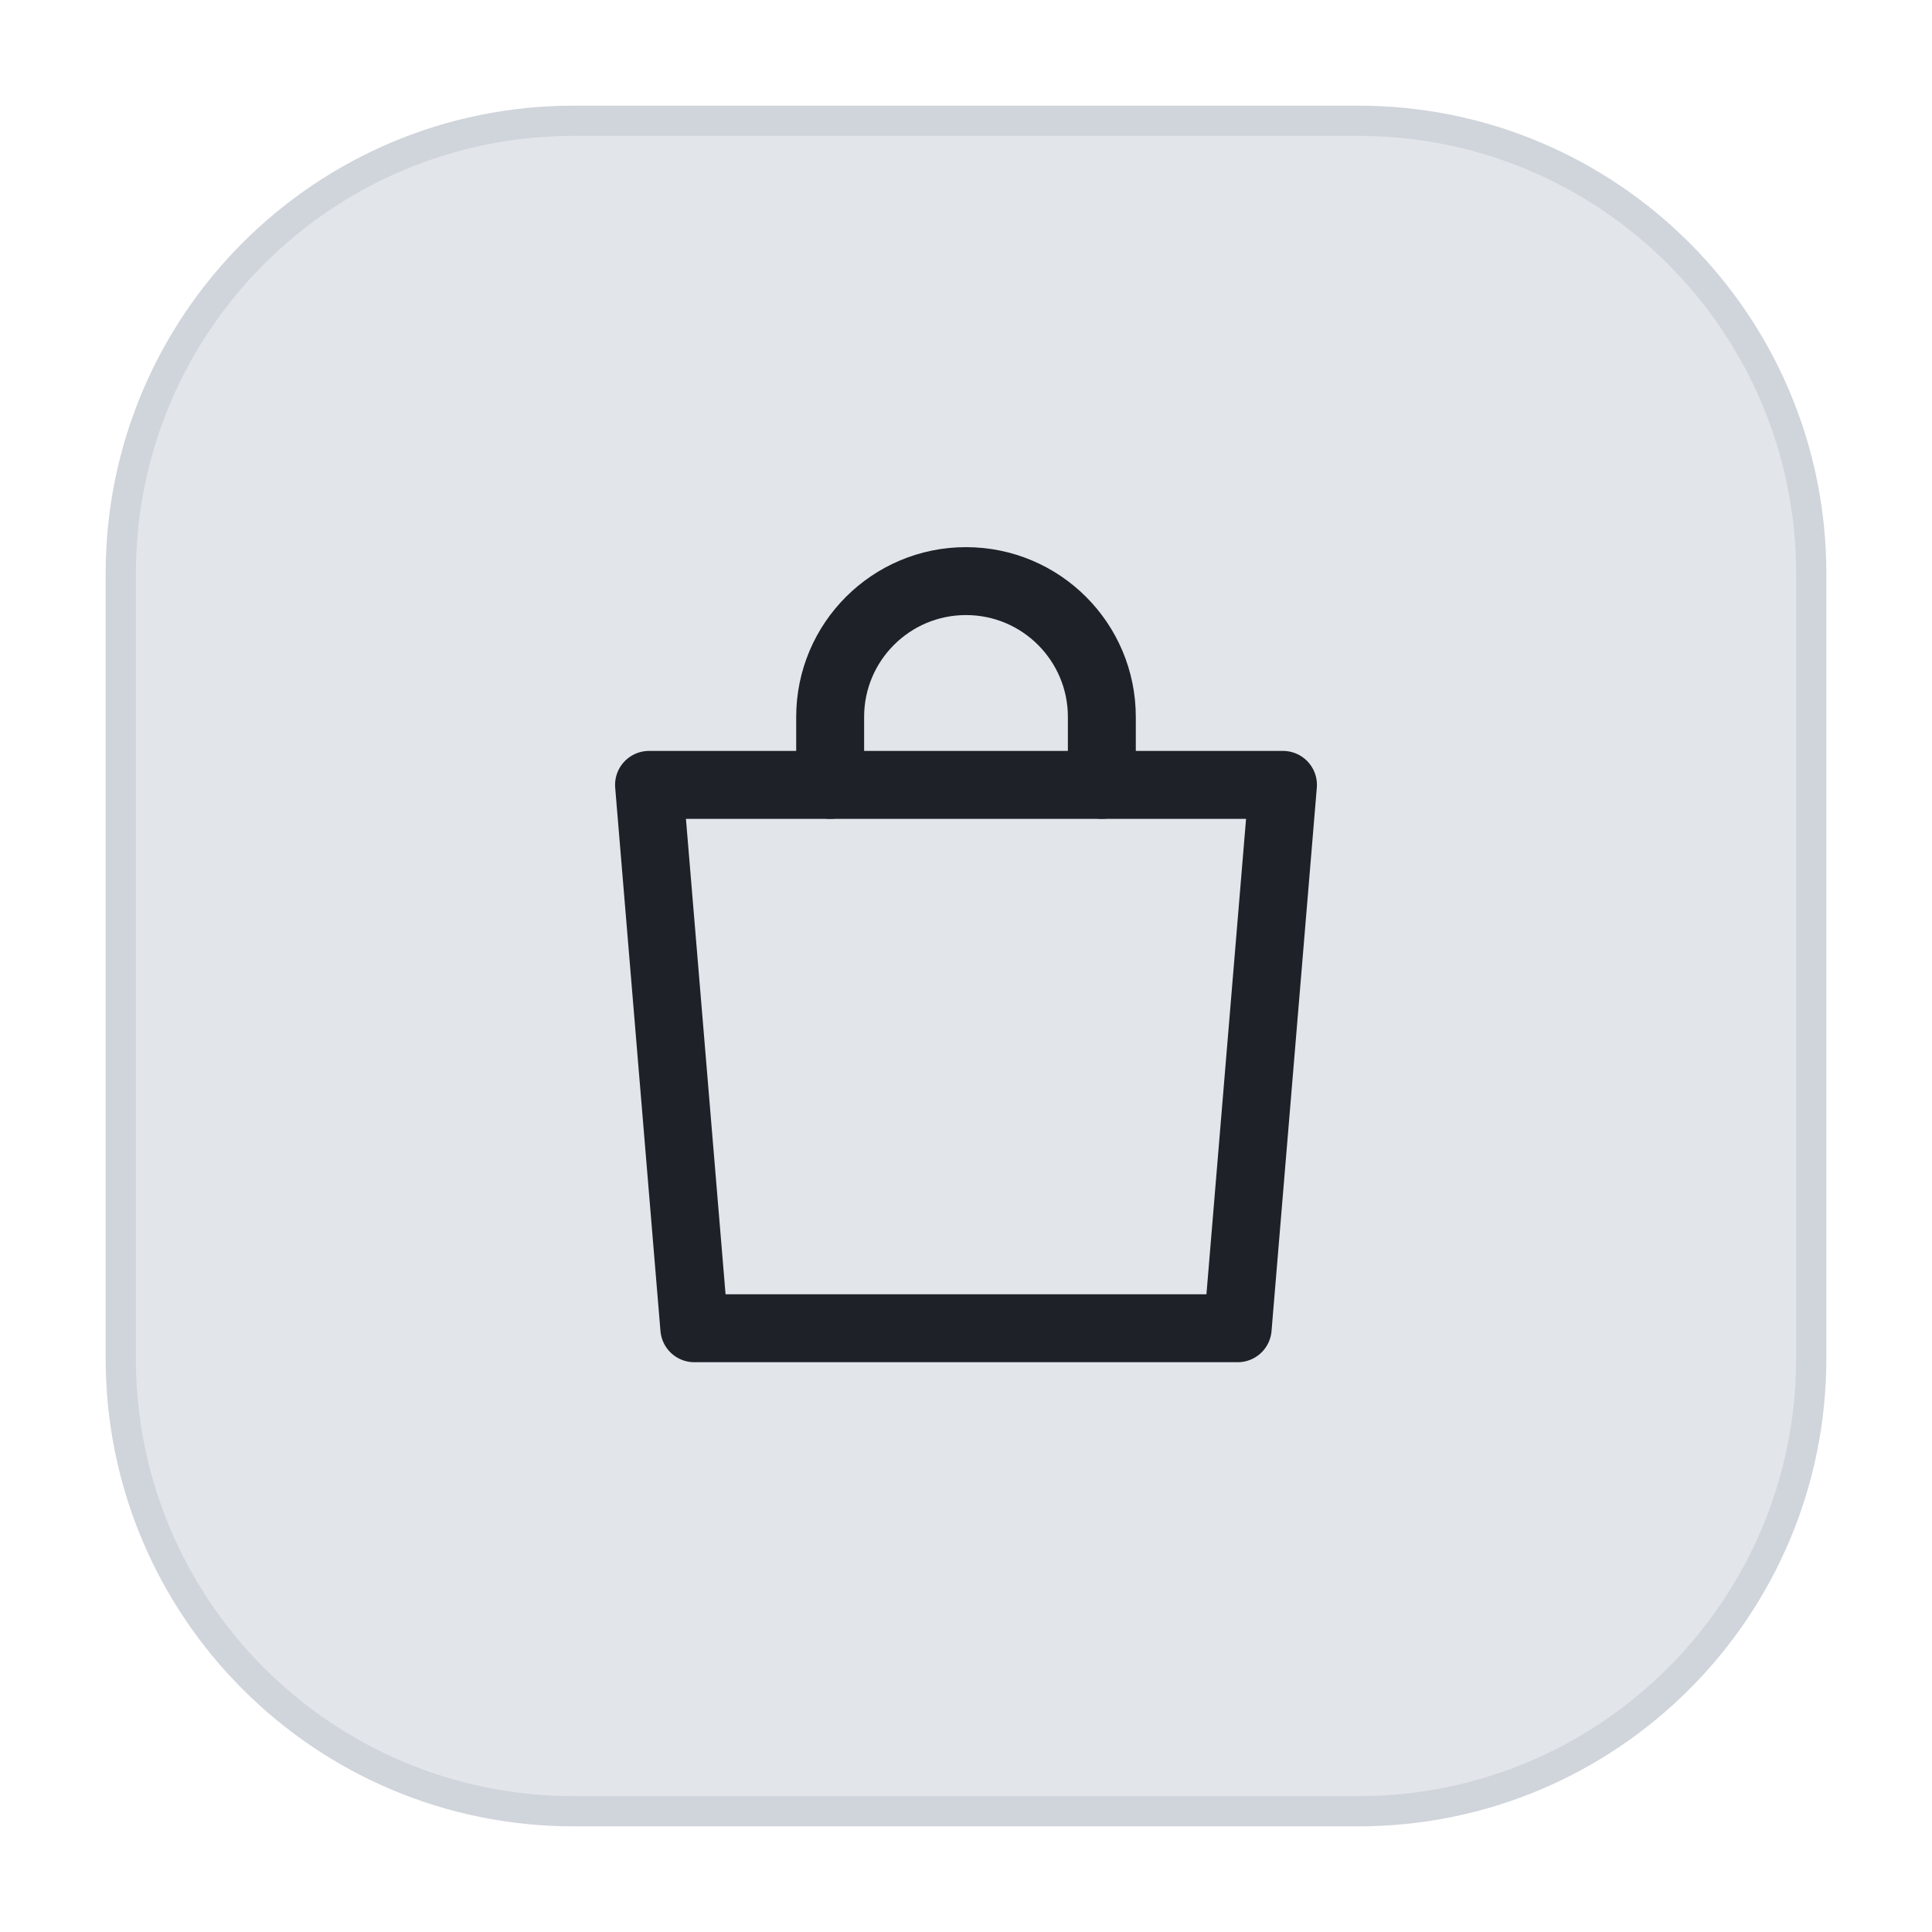
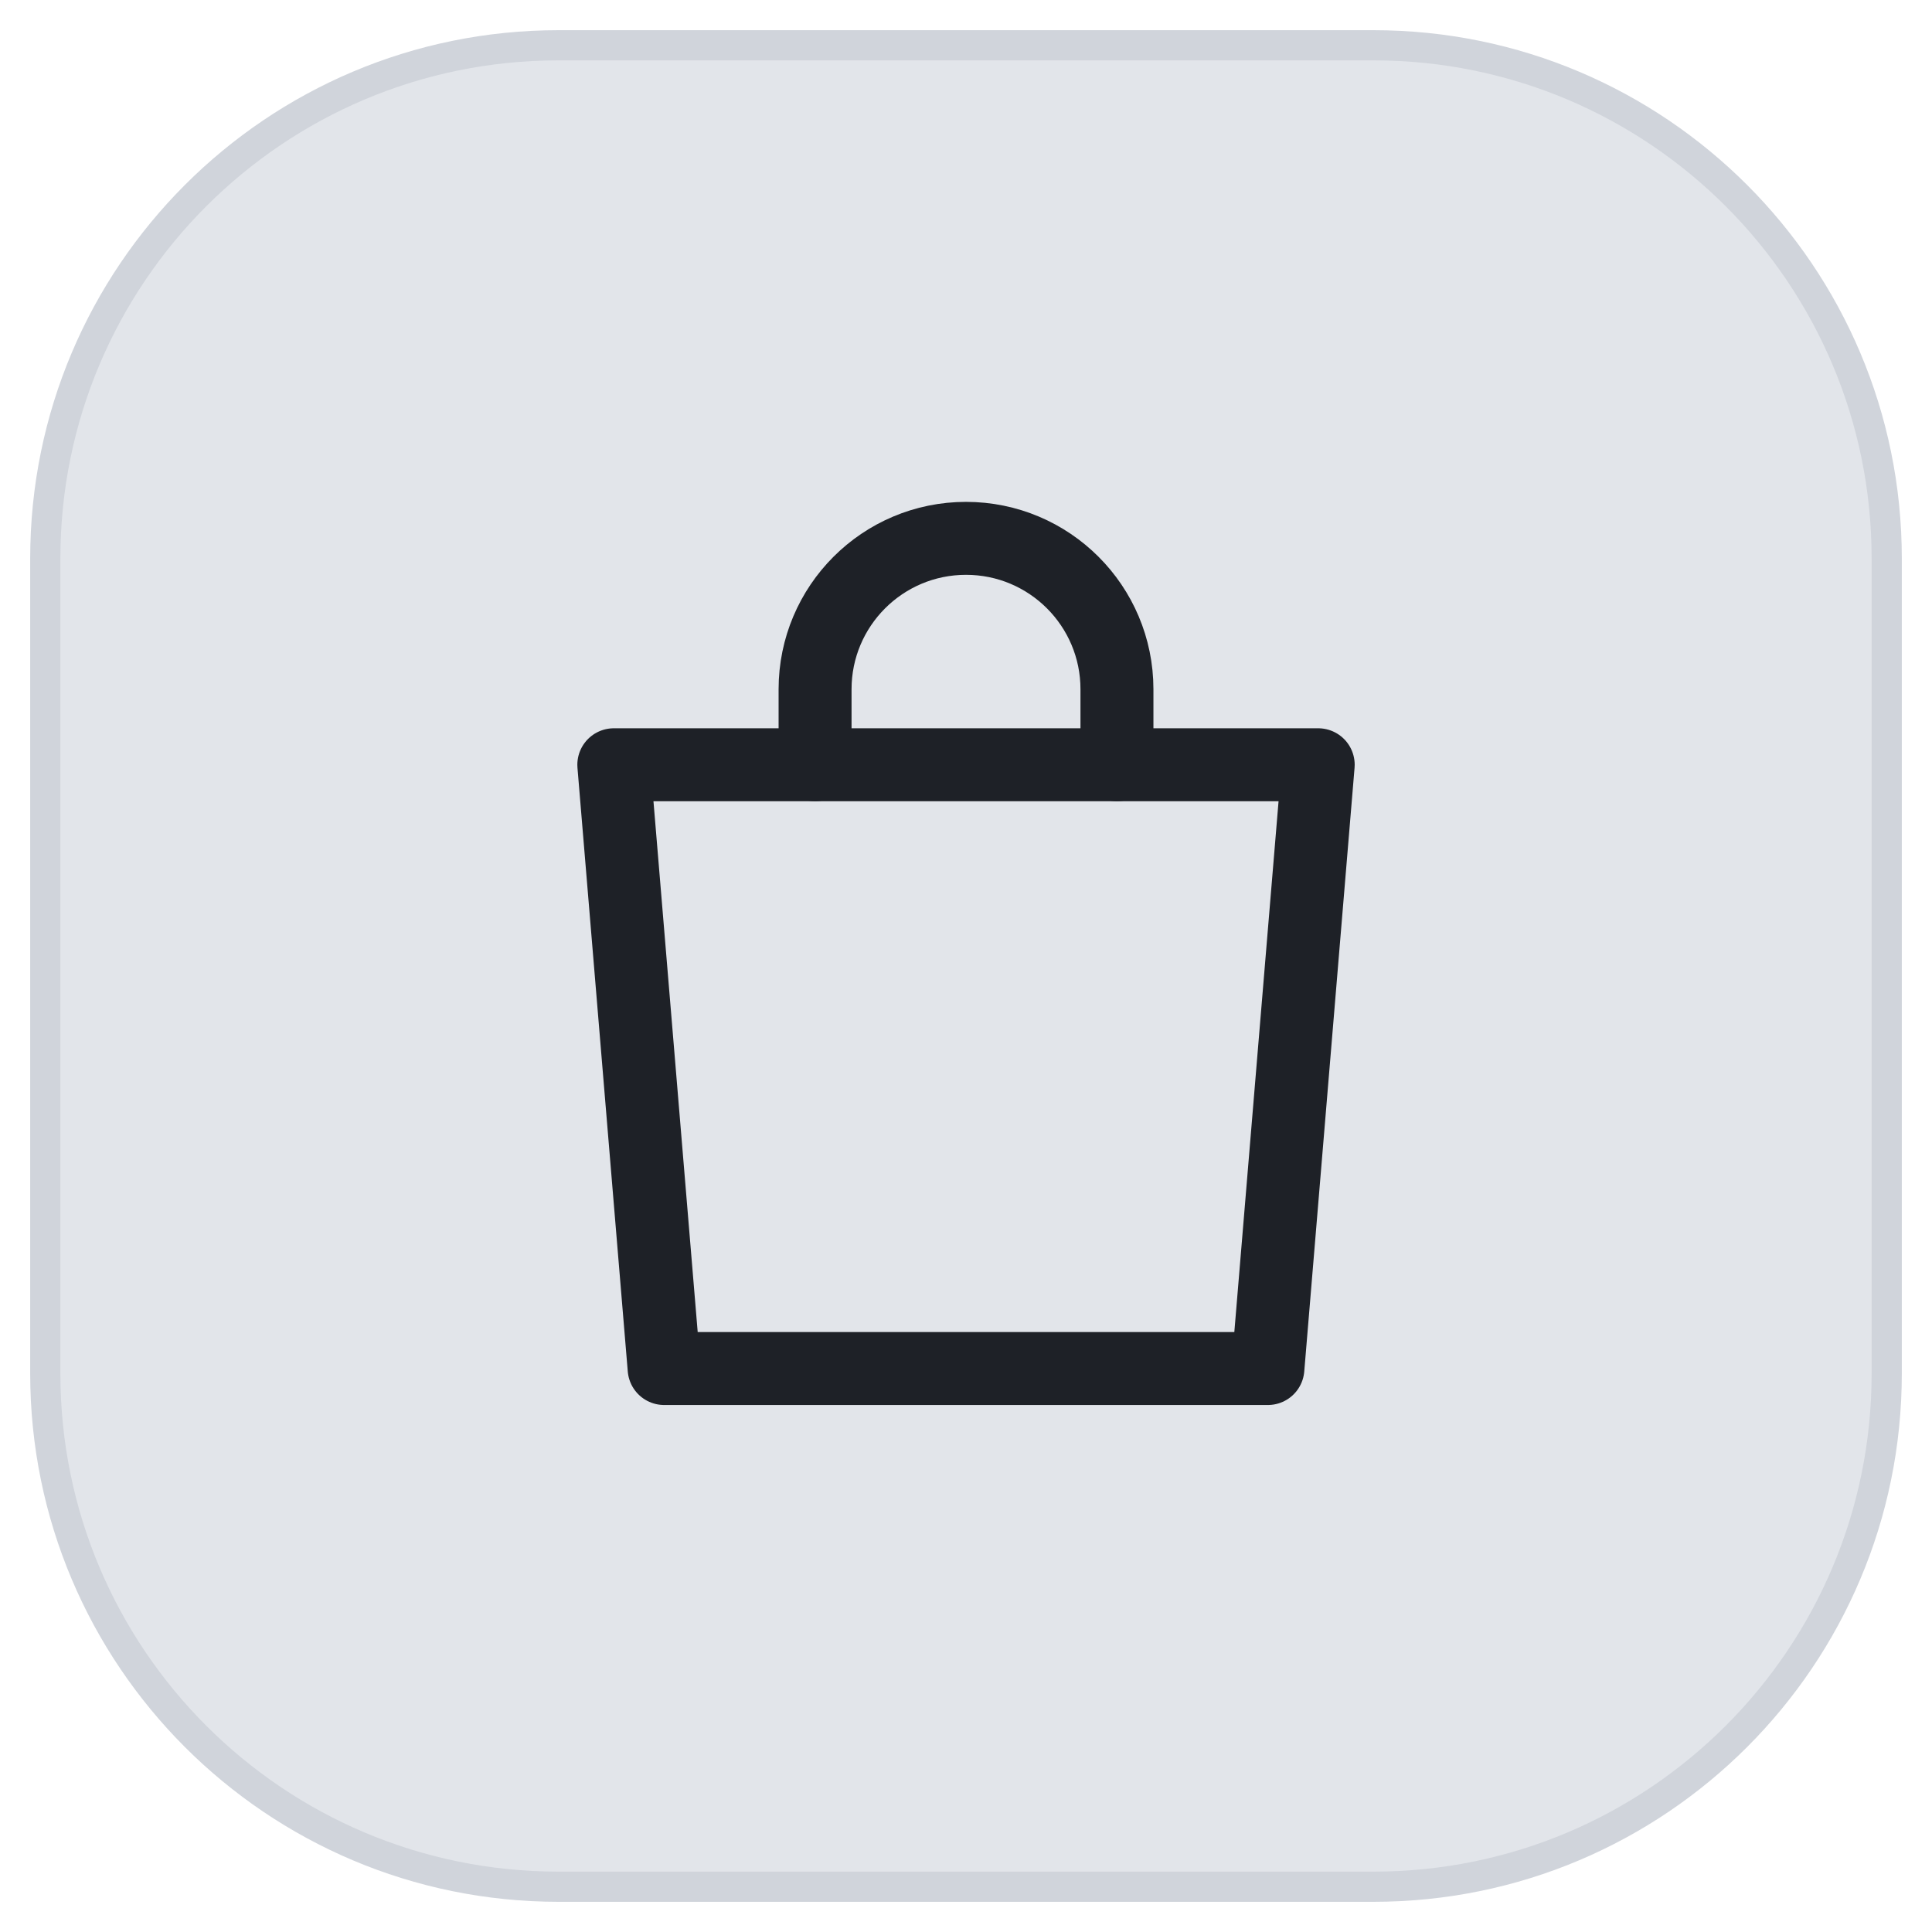
<svg xmlns="http://www.w3.org/2000/svg" viewBox="0 0 64 64" width="64" height="64">
-   <rect x="4" y="4" width="56" height="56" rx="15" fill="#E2E5EA" stroke="#D0D4DB" stroke-width="1" />
-   <g transform="translate(14 14) scale(1.5)" fill="none" stroke="#1E2127" stroke-width="1.5" stroke-linecap="round" stroke-linejoin="round">
+   <rect x="1.5" y="1.5" width="61" height="61" rx="17" fill="#E2E5EA" stroke="#D0D4DB" stroke-width="1" />
+   <g transform="translate(12 12) scale(1.6667)" fill="none" stroke="#1E2127" stroke-width="1.45" stroke-linecap="round" stroke-linejoin="round">
    <path d="M5 8h14l-1 12H6z" />
    <path d="M9 8V6.5a3 3 0 0 1 6 0V8" />
  </g>
</svg>
